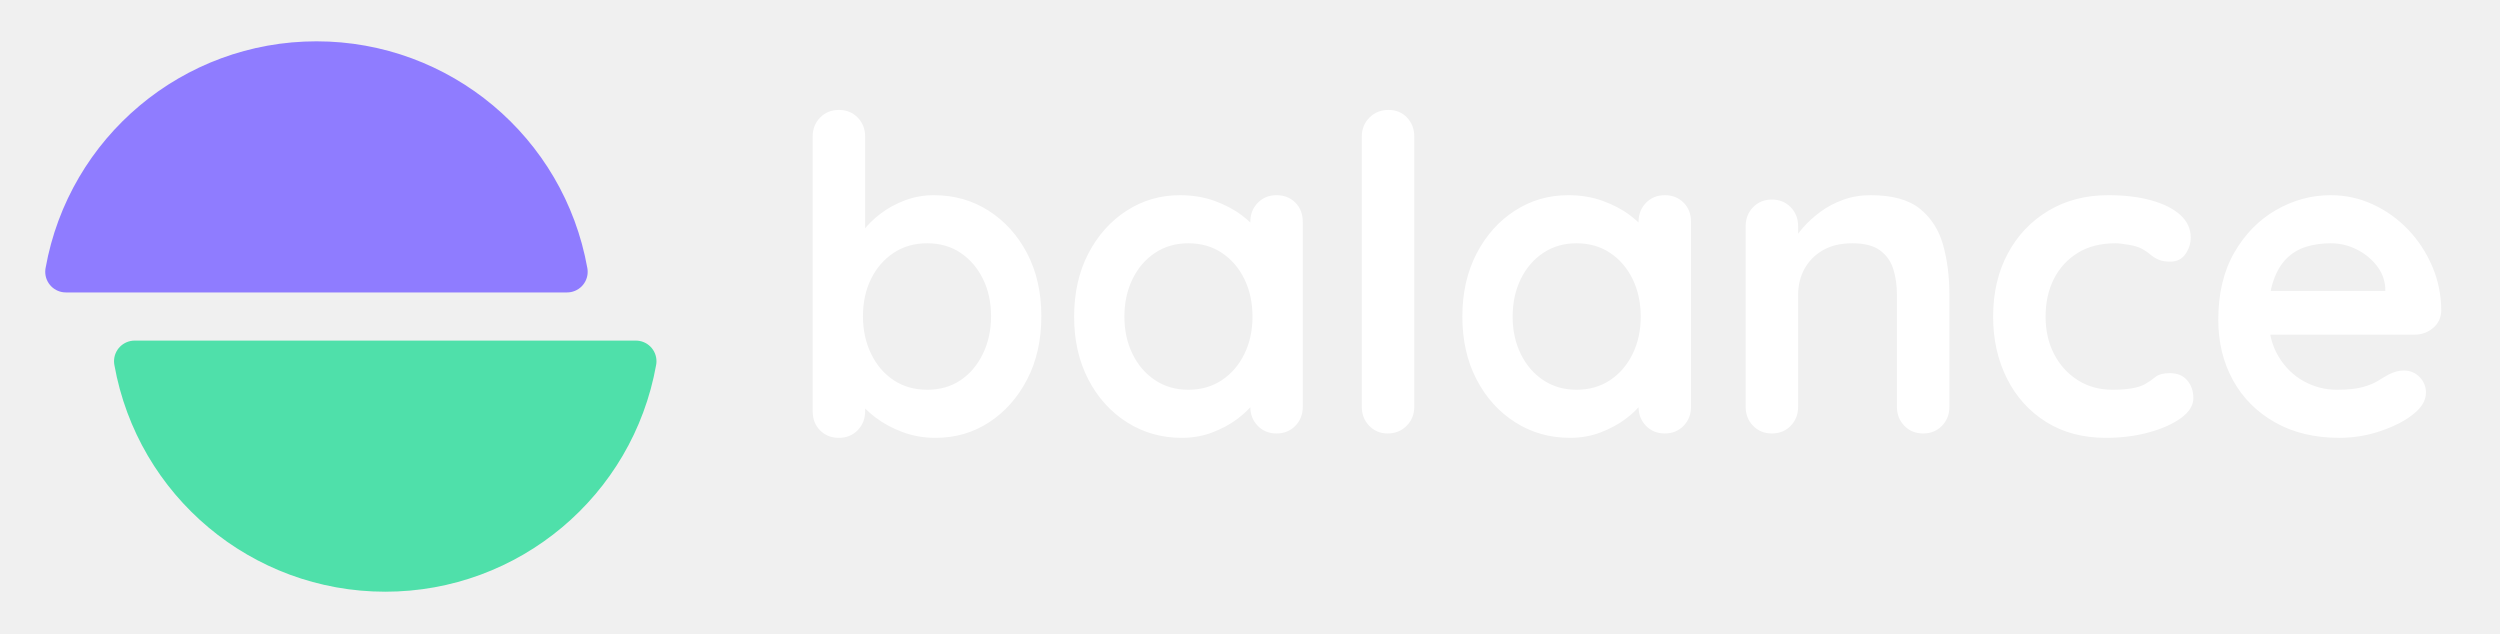
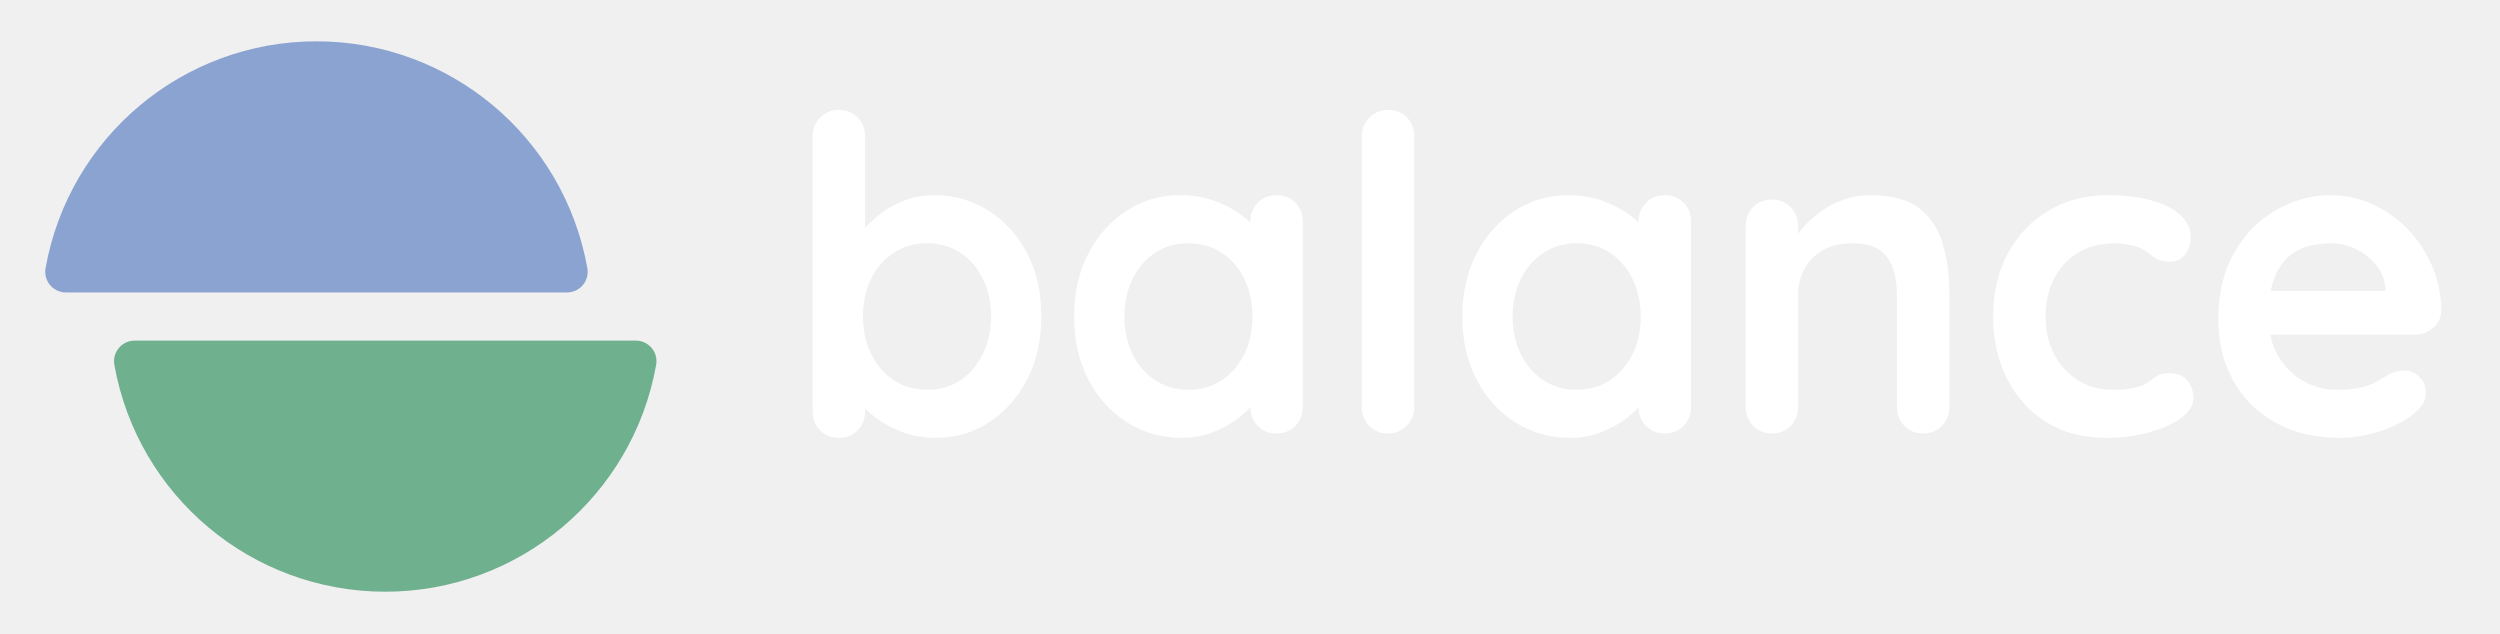
<svg xmlns="http://www.w3.org/2000/svg" viewBox="-1.0 4.0 363.4 92.0" width="1090" height="276">
  <g transform="translate(0.00 0.00) scale(1)" stroke-linejoin="round">
-     <path d="M8.575,43.500A37.0,37.0 0 0,1 81.425,43.500Z" fill="#8f7cff" stroke="#8f7cff" stroke-width="6.0" />
-     <path d="M18.575,56.500A37.0,37.0 0 0,0 91.425,56.500Z" fill="#4fe0aa" stroke="#4fe0aa" stroke-width="6.0" />
+     <path d="M8.575,43.500A37.0,37.0 0 0,1 81.425,43.500Z" fill="#8aa3d1" stroke="#8aa3d1" stroke-width="6.0" />
+     <path d="M18.575,56.500A37.0,37.0 0 0,0 91.425,56.500Z" fill="#6fb08f" stroke="#6fb08f" stroke-width="6.0" />
  </g>
  <path d="M134.735 32.364Q139.183 32.364 142.71 34.621Q146.237 36.877 148.303 40.817Q150.368 44.757 150.368 49.968Q150.368 55.179 148.303 59.151Q146.237 63.123 142.774 65.379Q139.31 67.636 134.989 67.636Q132.447 67.636 130.222 66.809Q127.998 65.983 126.314 64.712Q124.63 63.441 123.708 62.138Q122.787 60.836 122.787 59.946L124.757 59.12V63.759Q124.757 65.411 123.677 66.523Q122.596 67.636 120.944 67.636Q119.292 67.636 118.211 66.555Q117.131 65.475 117.131 63.759V23.849Q117.131 22.196 118.211 21.084Q119.292 19.972 120.944 19.972Q122.596 19.972 123.677 21.084Q124.757 22.196 124.757 23.849V39.991L123.677 39.419Q123.677 38.593 124.566 37.417Q125.456 36.241 126.981 35.065Q128.507 33.89 130.508 33.127Q132.51 32.364 134.735 32.364ZM133.781 39.355Q130.985 39.355 128.888 40.753Q126.791 42.151 125.615 44.535Q124.439 46.918 124.439 49.968Q124.439 52.955 125.615 55.402Q126.791 57.849 128.888 59.247Q130.985 60.645 133.781 60.645Q136.578 60.645 138.643 59.247Q140.708 57.849 141.884 55.402Q143.06 52.955 143.06 49.968Q143.06 46.918 141.884 44.535Q140.708 42.151 138.643 40.753Q136.578 39.355 133.781 39.355ZM184.559 32.364Q186.211 32.364 187.292 33.445Q188.372 34.525 188.372 36.241V63.123Q188.372 64.776 187.292 65.888Q186.211 67.0 184.559 67.0Q182.907 67.0 181.826 65.888Q180.746 64.776 180.746 63.123V60.009L182.144 60.581Q182.144 61.407 181.254 62.583Q180.364 63.759 178.839 64.903Q177.314 66.047 175.249 66.841Q173.183 67.636 170.768 67.636Q166.383 67.636 162.824 65.379Q159.265 63.123 157.2 59.151Q155.135 55.179 155.135 50.032Q155.135 44.821 157.2 40.849Q159.265 36.877 162.761 34.621Q166.256 32.364 170.514 32.364Q173.247 32.364 175.535 33.191Q177.822 34.017 179.507 35.288Q181.191 36.559 182.112 37.862Q183.034 39.164 183.034 40.054L180.746 40.88V36.241Q180.746 34.589 181.826 33.477Q182.907 32.364 184.559 32.364ZM171.721 60.645Q174.518 60.645 176.615 59.247Q178.712 57.849 179.888 55.434Q181.064 53.019 181.064 50.032Q181.064 46.981 179.888 44.566Q178.712 42.151 176.615 40.753Q174.518 39.355 171.721 39.355Q168.989 39.355 166.892 40.753Q164.794 42.151 163.619 44.566Q162.443 46.981 162.443 50.032Q162.443 53.019 163.619 55.434Q164.794 57.849 166.892 59.247Q168.989 60.645 171.721 60.645ZM204.578 63.123Q204.578 64.776 203.465 65.888Q202.353 67.0 200.701 67.0Q199.112 67.0 198.032 65.888Q196.951 64.776 196.951 63.123V23.849Q196.951 22.196 198.064 21.084Q199.176 19.972 200.828 19.972Q202.48 19.972 203.529 21.084Q204.578 22.196 204.578 23.849ZM240.993 32.364Q242.645 32.364 243.725 33.445Q244.806 34.525 244.806 36.241V63.123Q244.806 64.776 243.725 65.888Q242.645 67.0 240.993 67.0Q239.34 67.0 238.26 65.888Q237.179 64.776 237.179 63.123V60.009L238.578 60.581Q238.578 61.407 237.688 62.583Q236.798 63.759 235.273 64.903Q233.748 66.047 231.682 66.841Q229.617 67.636 227.202 67.636Q222.817 67.636 219.258 65.379Q215.699 63.123 213.634 59.151Q211.568 55.179 211.568 50.032Q211.568 44.821 213.634 40.849Q215.699 36.877 219.194 34.621Q222.69 32.364 226.948 32.364Q229.68 32.364 231.968 33.191Q234.256 34.017 235.94 35.288Q237.624 36.559 238.546 37.862Q239.467 39.164 239.467 40.054L237.179 40.88V36.241Q237.179 34.589 238.26 33.477Q239.34 32.364 240.993 32.364ZM228.155 60.645Q230.951 60.645 233.049 59.247Q235.146 57.849 236.321 55.434Q237.497 53.019 237.497 50.032Q237.497 46.981 236.321 44.566Q235.146 42.151 233.049 40.753Q230.951 39.355 228.155 39.355Q225.422 39.355 223.325 40.753Q221.228 42.151 220.052 44.566Q218.877 46.981 218.877 50.032Q218.877 53.019 220.052 55.434Q221.228 57.849 223.325 59.247Q225.422 60.645 228.155 60.645ZM270.925 32.364Q275.628 32.364 278.075 34.335Q280.521 36.305 281.443 39.578Q282.364 42.85 282.364 46.854V63.123Q282.364 64.776 281.284 65.888Q280.204 67.0 278.551 67.0Q276.899 67.0 275.819 65.888Q274.738 64.776 274.738 63.123V46.854Q274.738 44.757 274.198 43.073Q273.658 41.389 272.26 40.372Q270.862 39.355 268.256 39.355Q265.714 39.355 263.966 40.372Q262.219 41.389 261.297 43.073Q260.376 44.757 260.376 46.854V63.123Q260.376 64.776 259.295 65.888Q258.215 67.0 256.563 67.0Q254.91 67.0 253.83 65.888Q252.75 64.776 252.75 63.123V36.877Q252.75 35.224 253.83 34.112Q254.91 33.0 256.563 33.0Q258.215 33.0 259.295 34.112Q260.376 35.224 260.376 36.877V39.609L259.422 39.419Q259.994 38.338 261.075 37.099Q262.155 35.86 263.617 34.779Q265.079 33.699 266.921 33.032Q268.764 32.364 270.925 32.364ZM305.434 32.364Q309.056 32.364 311.757 33.127Q314.458 33.89 315.951 35.256Q317.445 36.622 317.445 38.529Q317.445 39.8 316.682 40.912Q315.92 42.024 314.458 42.024Q313.441 42.024 312.774 41.738Q312.107 41.452 311.598 41.007Q311.09 40.563 310.391 40.181Q309.755 39.8 308.452 39.578Q307.15 39.355 306.514 39.355Q303.273 39.355 301.017 40.753Q298.761 42.151 297.553 44.535Q296.346 46.918 296.346 50.032Q296.346 53.082 297.585 55.465Q298.824 57.849 301.017 59.247Q303.209 60.645 306.069 60.645Q307.658 60.645 308.802 60.454Q309.946 60.264 310.708 59.882Q311.598 59.374 312.297 58.802Q312.996 58.23 314.394 58.23Q316.047 58.23 316.936 59.279Q317.826 60.327 317.826 61.852Q317.826 63.441 316.047 64.744Q314.267 66.047 311.376 66.841Q308.484 67.636 305.116 67.636Q300.095 67.636 296.409 65.316Q292.723 62.996 290.721 58.993Q288.72 54.989 288.72 50.032Q288.72 44.821 290.849 40.849Q292.978 36.877 296.759 34.621Q300.54 32.364 305.434 32.364ZM339.052 67.636Q333.65 67.636 329.679 65.379Q325.707 63.123 323.578 59.247Q321.449 55.37 321.449 50.477Q321.449 44.757 323.768 40.721Q326.088 36.686 329.837 34.525Q333.587 32.364 337.781 32.364Q341.022 32.364 343.914 33.699Q346.806 35.034 349.03 37.353Q351.254 39.673 352.557 42.723Q353.86 45.774 353.86 49.206Q353.796 50.731 352.652 51.684Q351.508 52.637 349.983 52.637H325.707L323.8 46.282H347.123L345.725 47.553V45.837Q345.598 43.994 344.422 42.533Q343.247 41.071 341.499 40.213Q339.751 39.355 337.781 39.355Q335.875 39.355 334.222 39.864Q332.57 40.372 331.363 41.579Q330.155 42.787 329.456 44.821Q328.757 46.854 328.757 49.968Q328.757 53.4 330.187 55.783Q331.617 58.166 333.873 59.406Q336.129 60.645 338.671 60.645Q341.022 60.645 342.421 60.264Q343.819 59.882 344.677 59.342Q345.535 58.802 346.234 58.421Q347.378 57.849 348.394 57.849Q349.793 57.849 350.714 58.802Q351.636 59.755 351.636 61.026Q351.636 62.742 349.856 64.14Q348.204 65.538 345.217 66.587Q342.23 67.636 339.052 67.636Z" fill="#ffffff" />
</svg>
